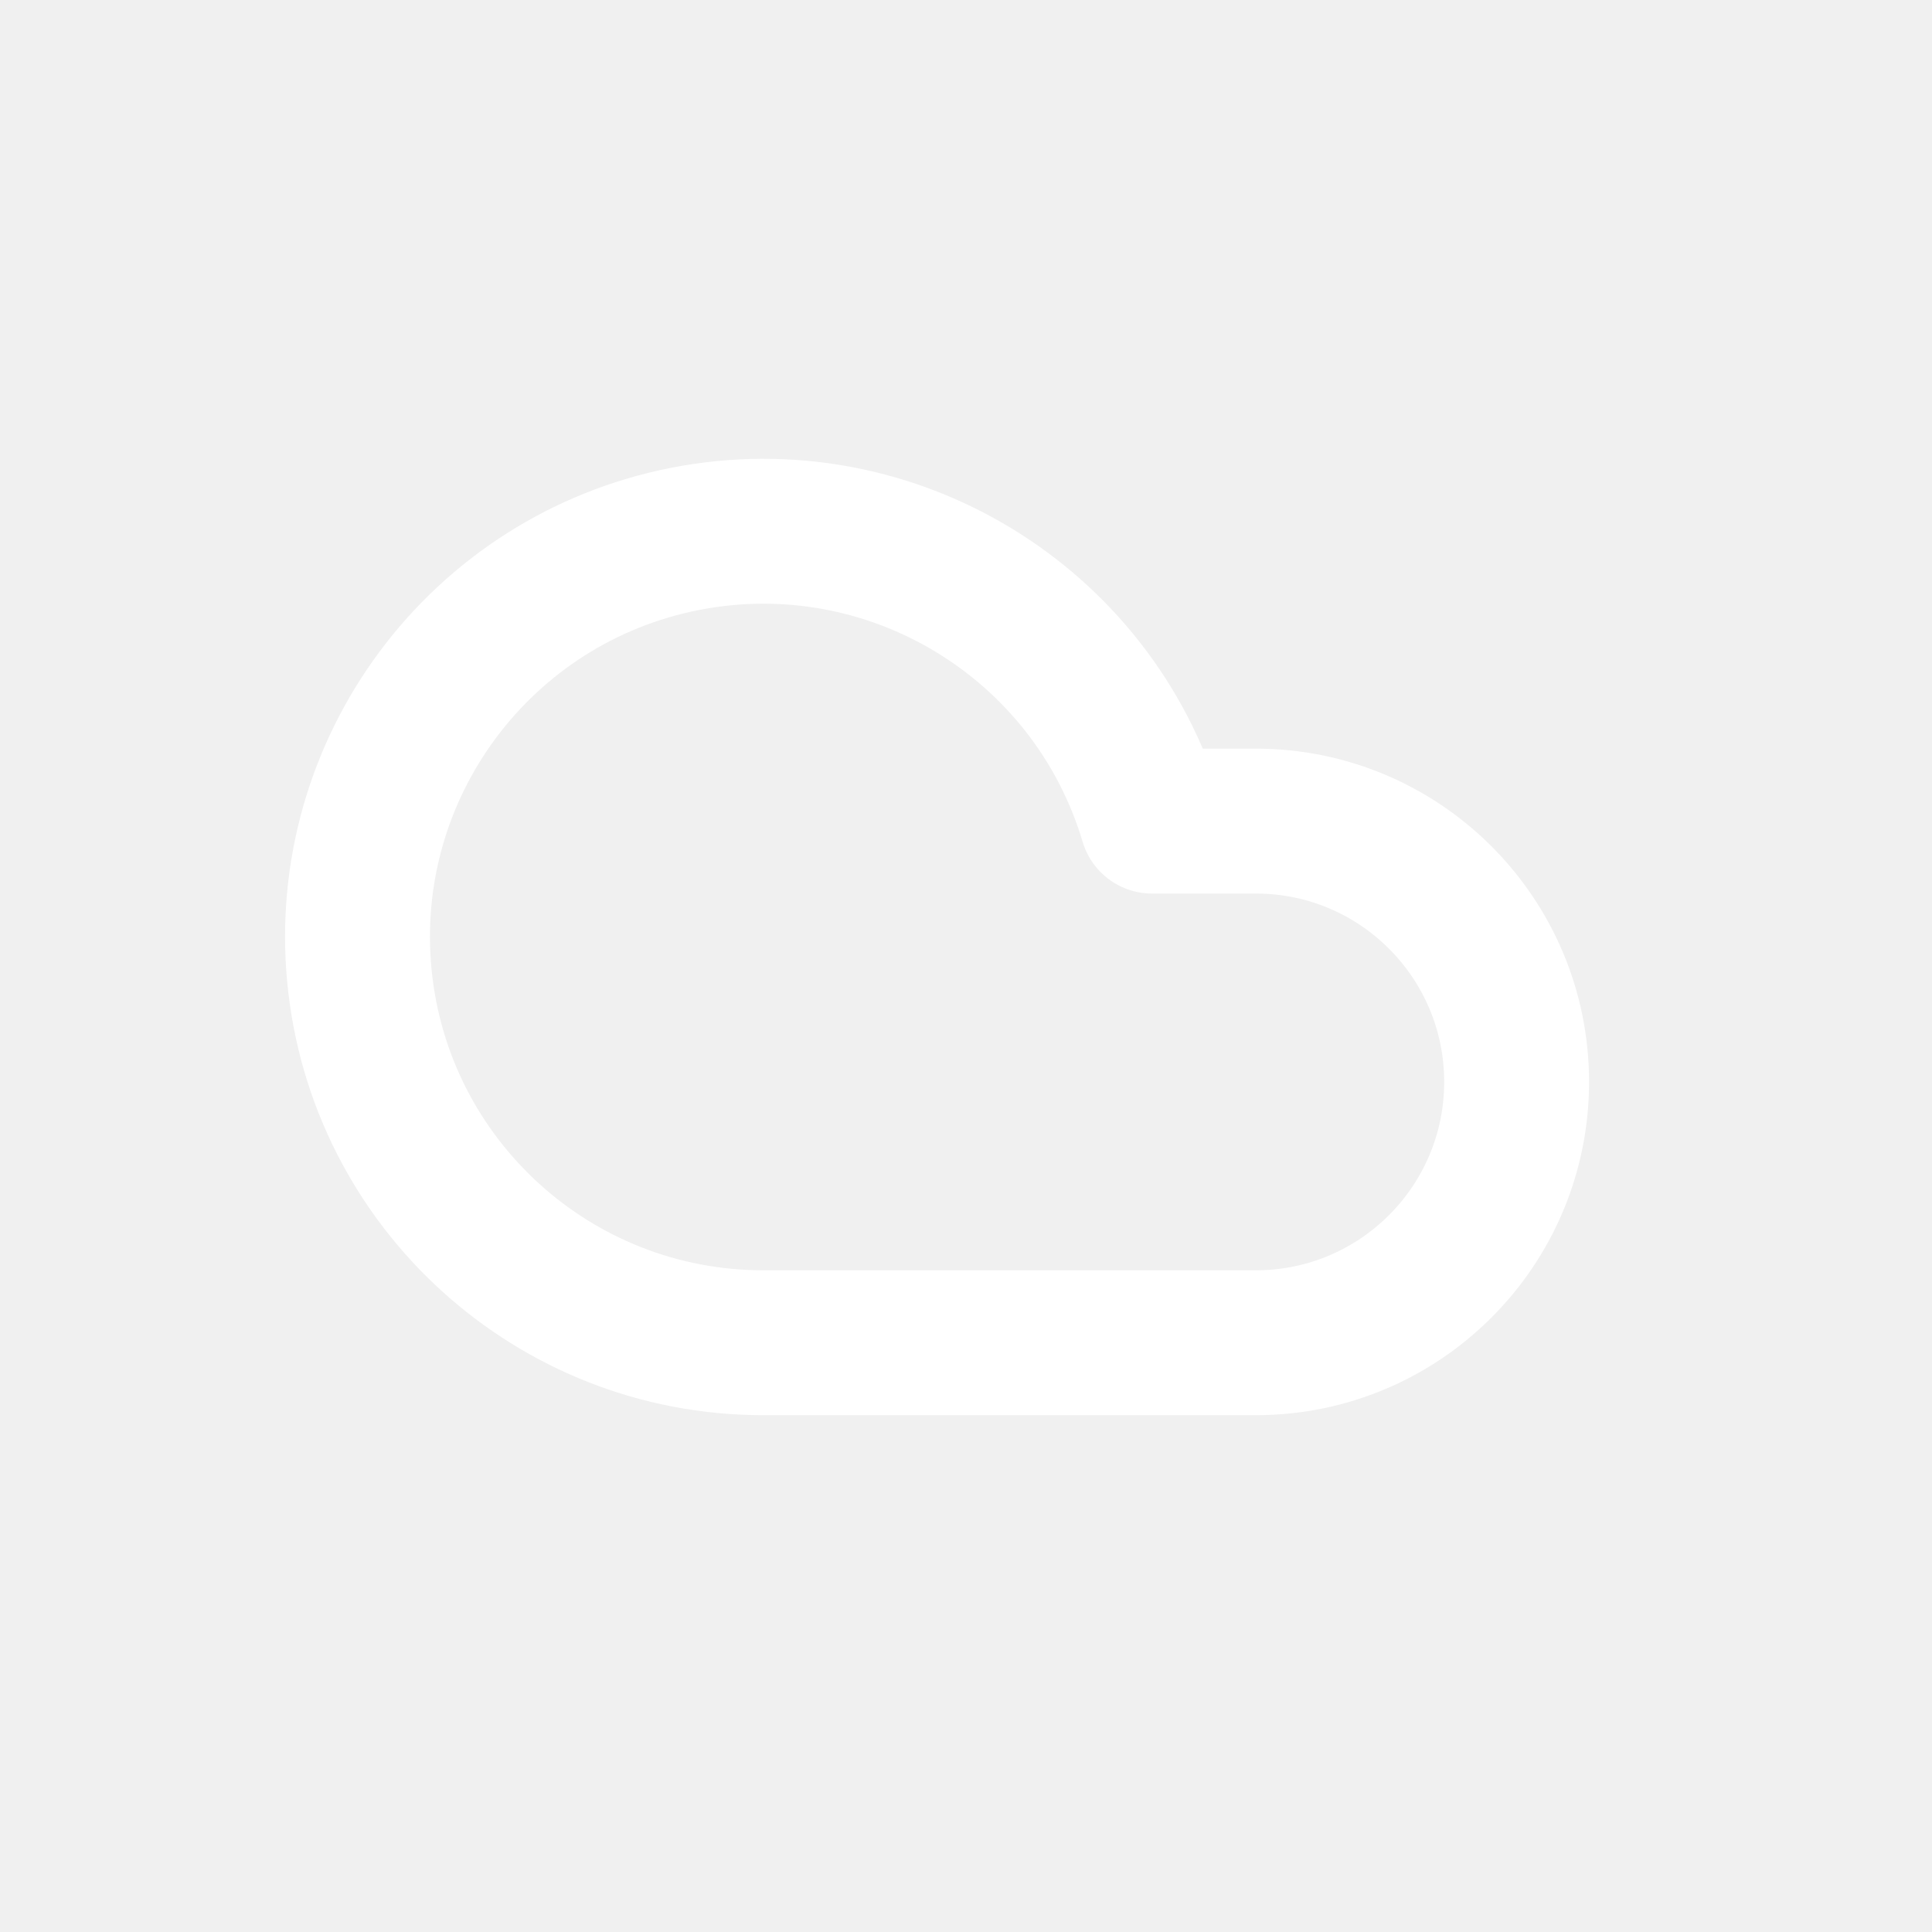
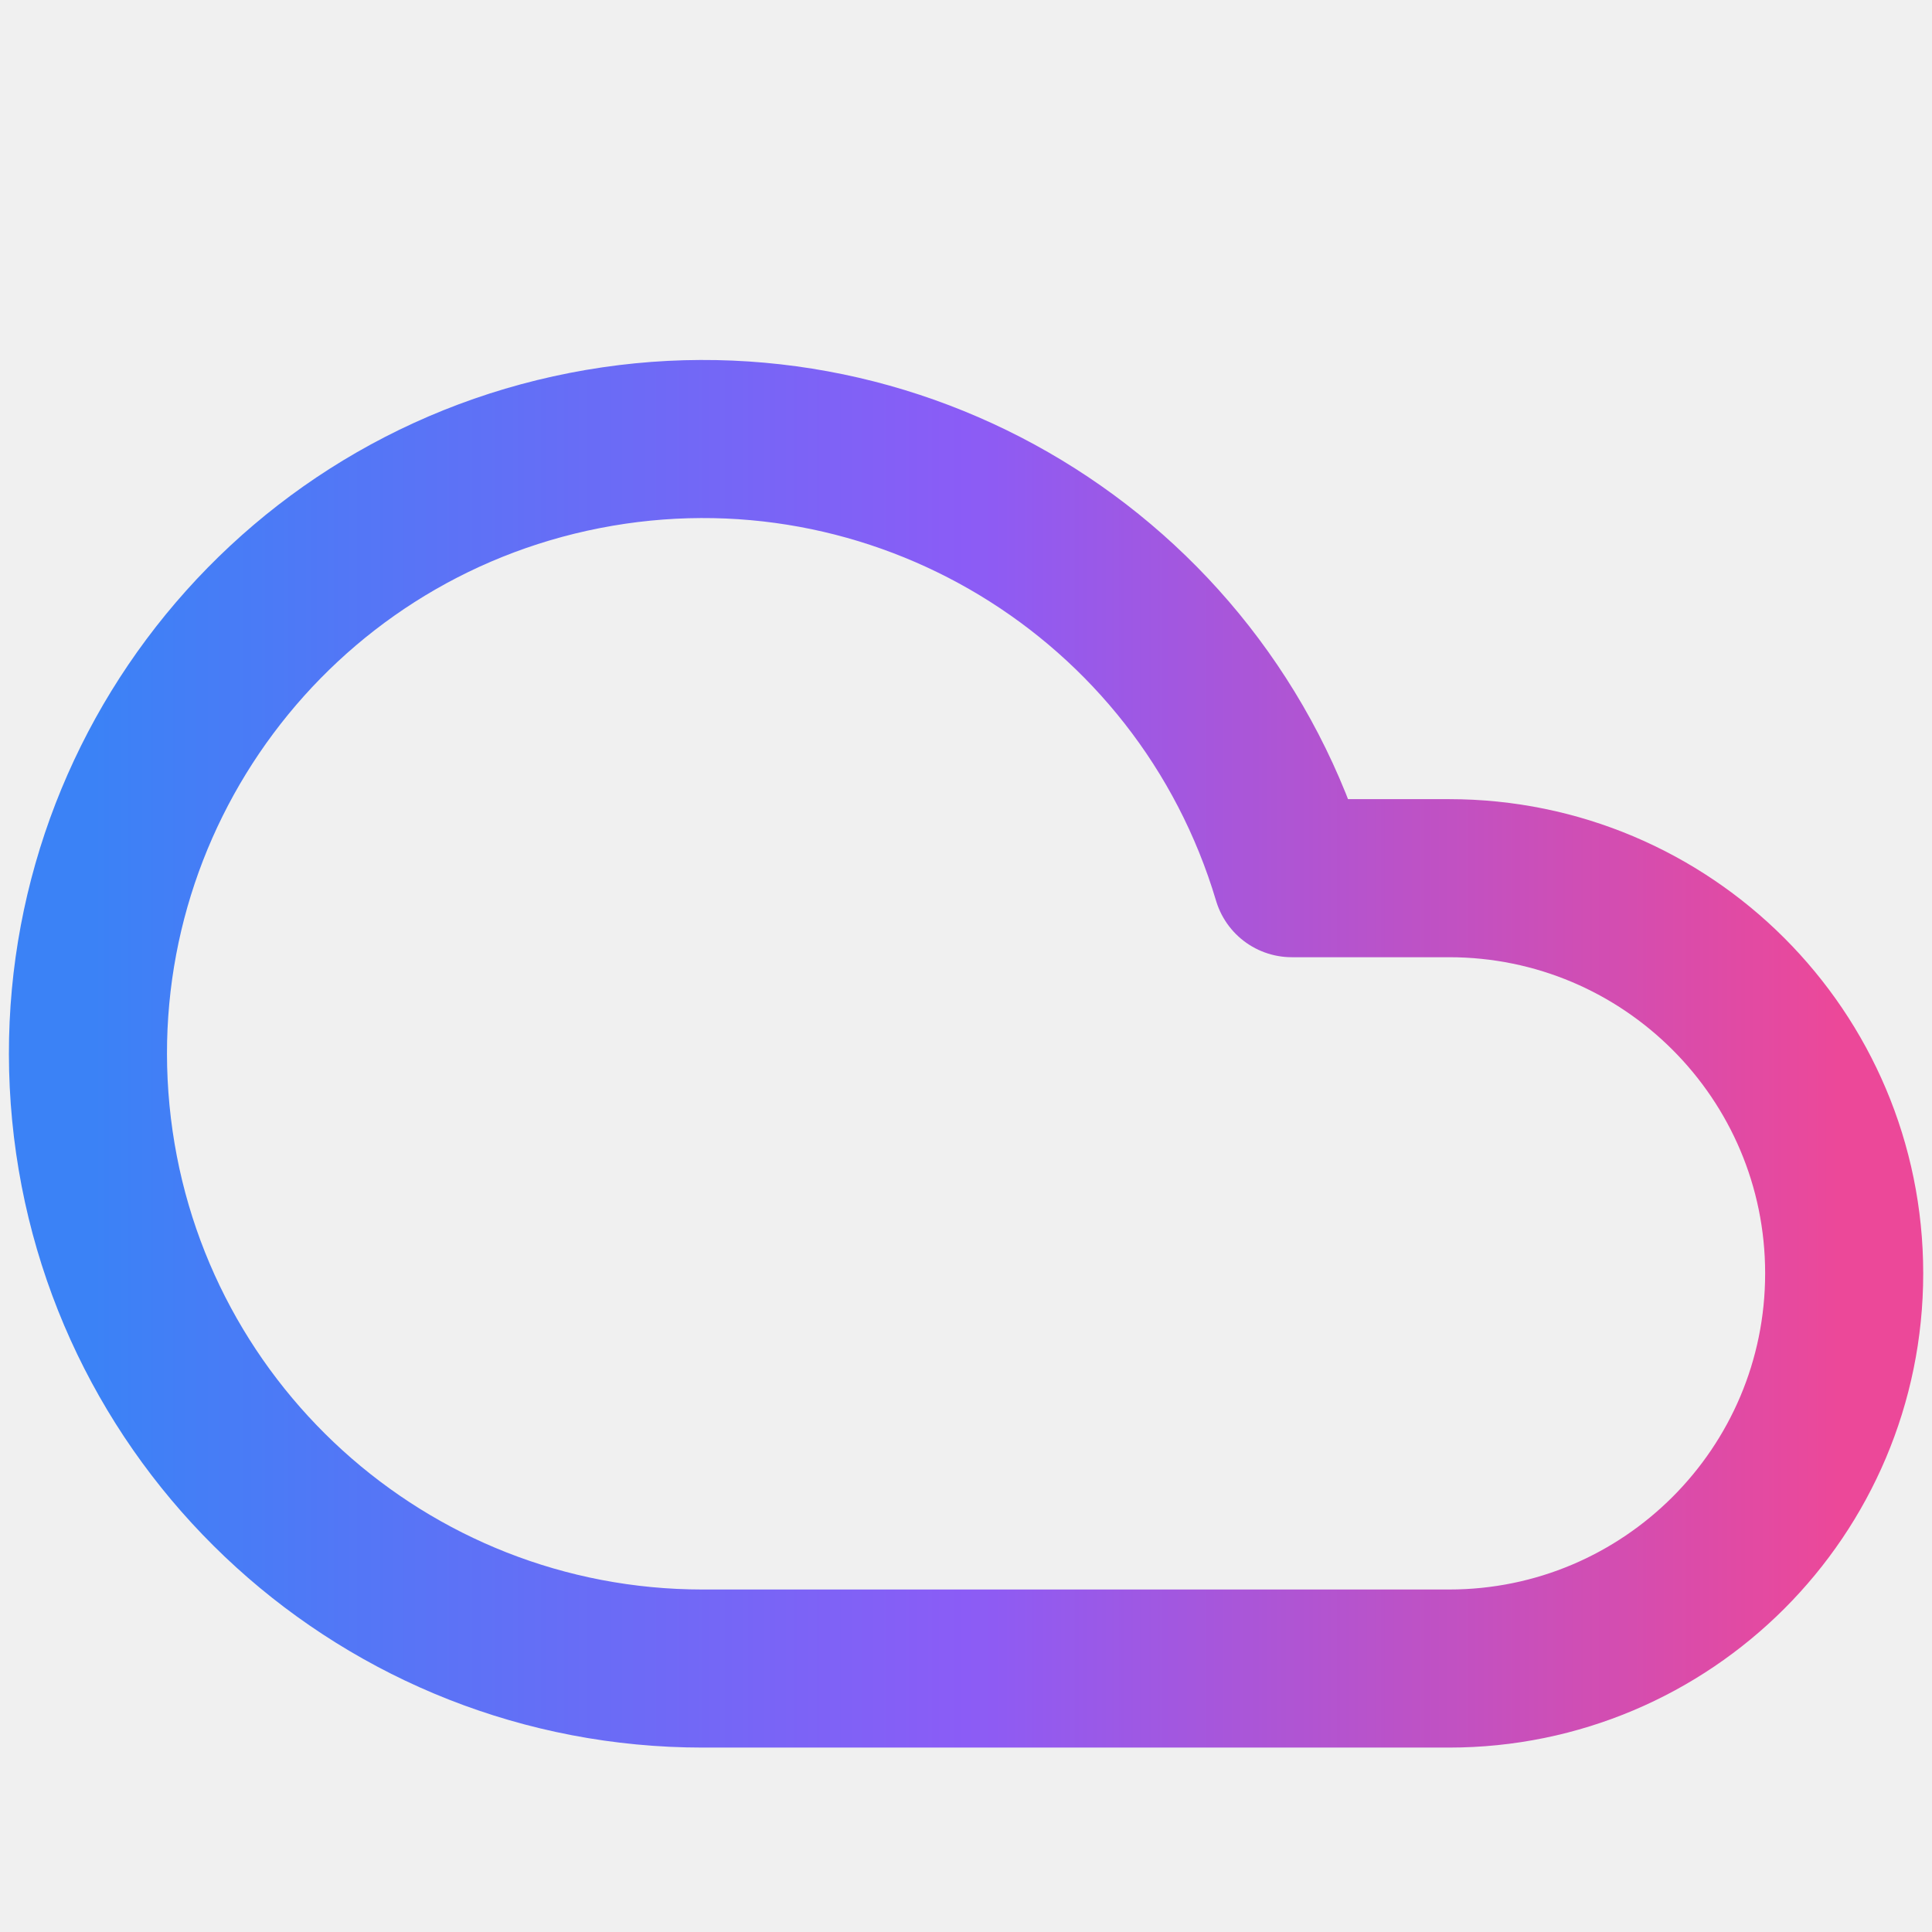
- <svg xmlns="http://www.w3.org/2000/svg" width="64" height="64" viewBox="0 0 80 80">
-   <g transform="translate(10, 10) scale(2.4)">
-     <path d="M17.5 19H9a7 7 0 1 1 6.71-9h1.79a4.5 4.5 0 1 1 0 9Z" fill="none" stroke="#ffffff" stroke-width="2.5" stroke-linecap="round" stroke-linejoin="round" />
-   </g>
+ <svg xmlns="http://www.w3.org/2000/svg" width="60" height="60" viewBox="1 2 22 18">
+   <defs>
+     <linearGradient id="dcio-mark-grad" x1="0%" y1="0%" x2="100%" y2="0%">
+       <stop offset="0%" stop-color="#3B82F6" />
+       <stop offset="50%" stop-color="#8B5CF6" />
+       <stop offset="100%" stop-color="#EC4899" />
+     </linearGradient>
+   </defs>
+   <path d="M17.5 19H9a7 7 0 1 1 6.71-9h1.79a4.5 4.5 0 1 1 0 9Z" fill="none" stroke="url(#dcio-mark-grad)" stroke-width="1.8" stroke-linecap="round" stroke-linejoin="round" />
</svg>
